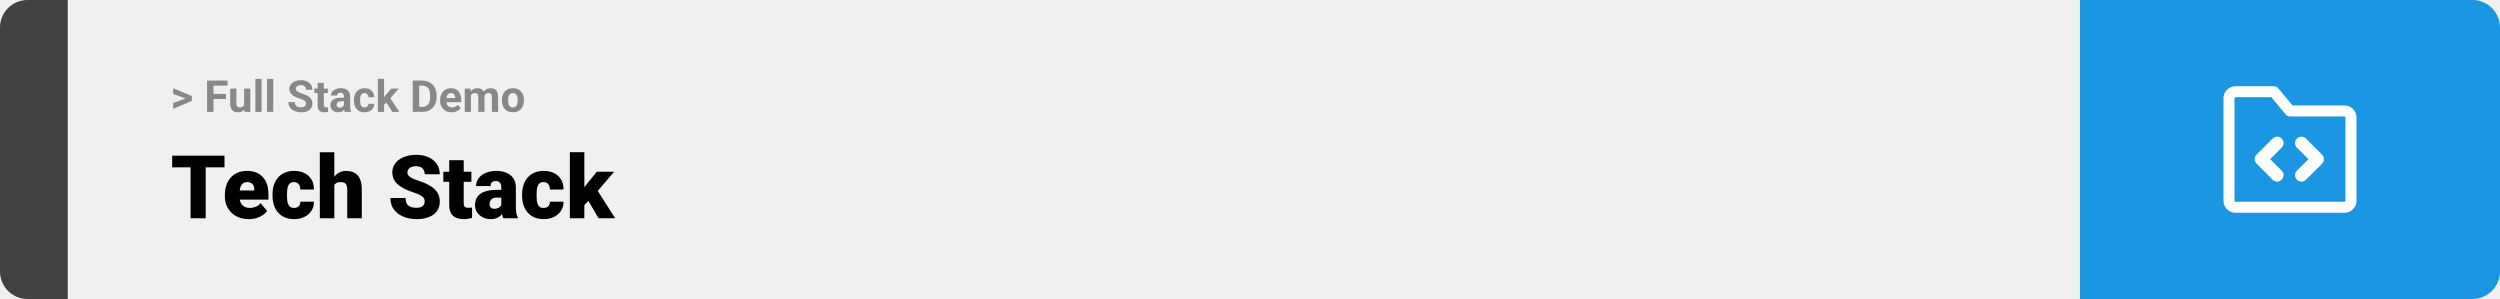
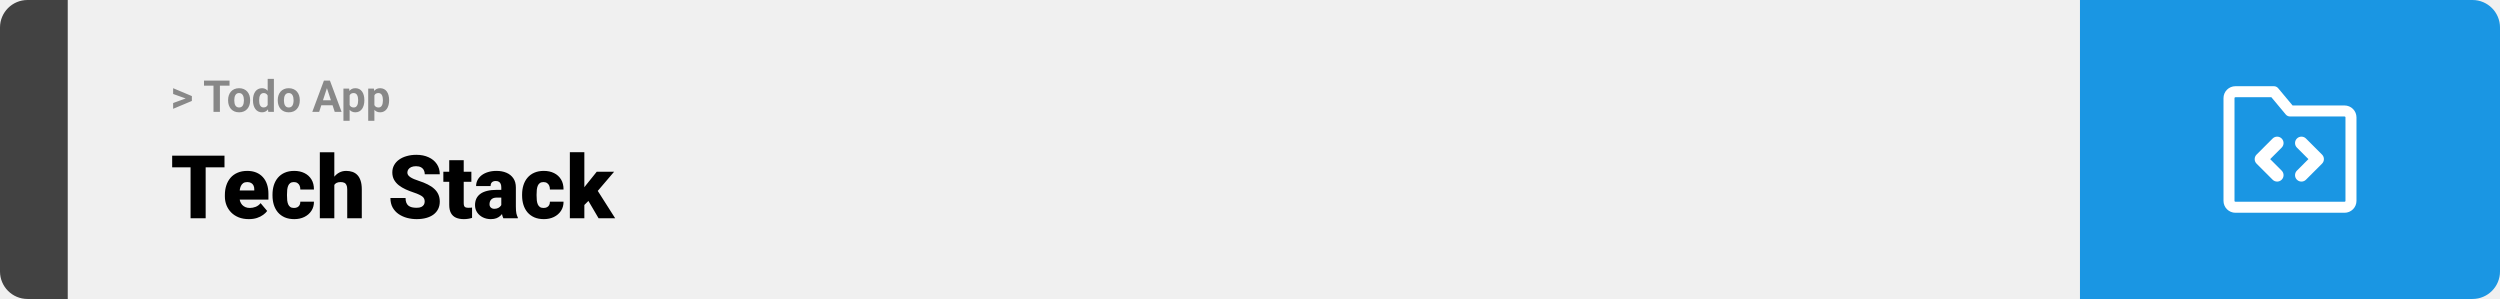
<svg xmlns="http://www.w3.org/2000/svg" width="1363" height="163" viewBox="0 0 1363 163" fill="none">
  <path d="M0 15C0 6.716 6.716 0 15 0H37V163H15C6.716 163 0 156.284 0 148V15Z" fill="#424242" />
  <rect width="1097" height="163" transform="translate(37)" fill="#F0F0F0" />
-   <path d="M101.906 53.922L94.394 51.238V48.086L104.602 52.375V54.637L101.906 53.922ZM94.394 56.172L101.918 53.43L104.602 52.785V55.035L94.394 59.324V56.172ZM116.414 43.938V61H112.898V43.938H116.414ZM123.211 51.227V53.969H115.453V51.227H123.211ZM124.031 43.938V46.691H115.453V43.938H124.031ZM133.102 57.965V48.32H136.477V61H133.301L133.102 57.965ZM133.477 55.363L134.473 55.34C134.473 56.184 134.375 56.969 134.18 57.695C133.984 58.414 133.691 59.039 133.301 59.57C132.91 60.094 132.418 60.504 131.824 60.801C131.23 61.09 130.531 61.234 129.727 61.234C129.109 61.234 128.539 61.148 128.016 60.977C127.5 60.797 127.055 60.52 126.68 60.145C126.312 59.762 126.023 59.273 125.812 58.68C125.609 58.078 125.508 57.355 125.508 56.512V48.32H128.883V56.535C128.883 56.91 128.926 57.227 129.012 57.484C129.105 57.742 129.234 57.953 129.398 58.117C129.562 58.281 129.754 58.398 129.973 58.469C130.199 58.539 130.449 58.574 130.723 58.574C131.418 58.574 131.965 58.434 132.363 58.152C132.77 57.871 133.055 57.488 133.219 57.004C133.391 56.512 133.477 55.965 133.477 55.363ZM142.617 43V61H139.23V43H142.617ZM148.969 43V61H145.582V43H148.969ZM166.828 56.535C166.828 56.23 166.781 55.957 166.688 55.715C166.602 55.465 166.438 55.238 166.195 55.035C165.953 54.824 165.613 54.617 165.176 54.414C164.738 54.211 164.172 54 163.477 53.781C162.703 53.531 161.969 53.25 161.273 52.938C160.586 52.625 159.977 52.262 159.445 51.848C158.922 51.426 158.508 50.938 158.203 50.383C157.906 49.828 157.758 49.184 157.758 48.449C157.758 47.738 157.914 47.094 158.227 46.516C158.539 45.93 158.977 45.43 159.539 45.016C160.102 44.594 160.766 44.27 161.531 44.043C162.305 43.816 163.152 43.703 164.074 43.703C165.332 43.703 166.43 43.93 167.367 44.383C168.305 44.836 169.031 45.457 169.547 46.246C170.07 47.035 170.332 47.938 170.332 48.953H166.84C166.84 48.453 166.734 48.016 166.523 47.641C166.32 47.258 166.008 46.957 165.586 46.738C165.172 46.52 164.648 46.41 164.016 46.41C163.406 46.41 162.898 46.504 162.492 46.691C162.086 46.871 161.781 47.117 161.578 47.43C161.375 47.734 161.273 48.078 161.273 48.461C161.273 48.75 161.344 49.012 161.484 49.246C161.633 49.48 161.852 49.699 162.141 49.902C162.43 50.105 162.785 50.297 163.207 50.477C163.629 50.656 164.117 50.832 164.672 51.004C165.602 51.285 166.418 51.602 167.121 51.953C167.832 52.305 168.426 52.699 168.902 53.137C169.379 53.574 169.738 54.07 169.98 54.625C170.223 55.18 170.344 55.809 170.344 56.512C170.344 57.254 170.199 57.918 169.91 58.504C169.621 59.09 169.203 59.586 168.656 59.992C168.109 60.398 167.457 60.707 166.699 60.918C165.941 61.129 165.094 61.234 164.156 61.234C163.312 61.234 162.48 61.125 161.66 60.906C160.84 60.68 160.094 60.34 159.422 59.887C158.758 59.434 158.227 58.855 157.828 58.152C157.43 57.449 157.23 56.617 157.23 55.656H160.758C160.758 56.188 160.84 56.637 161.004 57.004C161.168 57.371 161.398 57.668 161.695 57.895C162 58.121 162.359 58.285 162.773 58.387C163.195 58.488 163.656 58.539 164.156 58.539C164.766 58.539 165.266 58.453 165.656 58.281C166.055 58.109 166.348 57.871 166.535 57.566C166.73 57.262 166.828 56.918 166.828 56.535ZM178.734 48.32V50.711H171.352V48.32H178.734ZM173.18 45.191H176.555V57.18C176.555 57.547 176.602 57.828 176.695 58.023C176.797 58.219 176.945 58.355 177.141 58.434C177.336 58.504 177.582 58.539 177.879 58.539C178.09 58.539 178.277 58.531 178.441 58.516C178.613 58.492 178.758 58.469 178.875 58.445L178.887 60.93C178.598 61.023 178.285 61.098 177.949 61.152C177.613 61.207 177.242 61.234 176.836 61.234C176.094 61.234 175.445 61.113 174.891 60.871C174.344 60.621 173.922 60.223 173.625 59.676C173.328 59.129 173.18 58.41 173.18 57.52V45.191ZM187.5 58.141V52.492C187.5 52.086 187.434 51.738 187.301 51.449C187.168 51.152 186.961 50.922 186.68 50.758C186.406 50.594 186.051 50.512 185.613 50.512C185.238 50.512 184.914 50.578 184.641 50.711C184.367 50.836 184.156 51.02 184.008 51.262C183.859 51.496 183.785 51.773 183.785 52.094H180.41C180.41 51.555 180.535 51.043 180.785 50.559C181.035 50.074 181.398 49.648 181.875 49.281C182.352 48.906 182.918 48.613 183.574 48.402C184.238 48.191 184.98 48.086 185.801 48.086C186.785 48.086 187.66 48.25 188.426 48.578C189.191 48.906 189.793 49.398 190.23 50.055C190.676 50.711 190.898 51.531 190.898 52.516V57.941C190.898 58.637 190.941 59.207 191.027 59.652C191.113 60.09 191.238 60.473 191.402 60.801V61H187.992C187.828 60.656 187.703 60.227 187.617 59.711C187.539 59.188 187.5 58.664 187.5 58.141ZM187.945 53.277L187.969 55.188H186.082C185.637 55.188 185.25 55.238 184.922 55.34C184.594 55.441 184.324 55.586 184.113 55.773C183.902 55.953 183.746 56.164 183.645 56.406C183.551 56.648 183.504 56.914 183.504 57.203C183.504 57.492 183.57 57.754 183.703 57.988C183.836 58.215 184.027 58.395 184.277 58.527C184.527 58.652 184.82 58.715 185.156 58.715C185.664 58.715 186.105 58.613 186.48 58.41C186.855 58.207 187.145 57.957 187.348 57.66C187.559 57.363 187.668 57.082 187.676 56.816L188.566 58.246C188.441 58.566 188.27 58.898 188.051 59.242C187.84 59.586 187.57 59.91 187.242 60.215C186.914 60.512 186.52 60.758 186.059 60.953C185.598 61.141 185.051 61.234 184.418 61.234C183.613 61.234 182.883 61.074 182.227 60.754C181.578 60.426 181.062 59.977 180.68 59.406C180.305 58.828 180.117 58.172 180.117 57.438C180.117 56.773 180.242 56.184 180.492 55.668C180.742 55.152 181.109 54.719 181.594 54.367C182.086 54.008 182.699 53.738 183.434 53.559C184.168 53.371 185.02 53.277 185.988 53.277H187.945ZM198.738 58.598C199.152 58.598 199.52 58.52 199.84 58.363C200.16 58.199 200.41 57.973 200.59 57.684C200.777 57.387 200.875 57.039 200.883 56.641H204.059C204.051 57.531 203.812 58.324 203.344 59.02C202.875 59.707 202.246 60.25 201.457 60.648C200.668 61.039 199.785 61.234 198.809 61.234C197.824 61.234 196.965 61.07 196.23 60.742C195.504 60.414 194.898 59.961 194.414 59.383C193.93 58.797 193.566 58.117 193.324 57.344C193.082 56.562 192.961 55.727 192.961 54.836V54.496C192.961 53.598 193.082 52.762 193.324 51.988C193.566 51.207 193.93 50.527 194.414 49.949C194.898 49.363 195.504 48.906 196.23 48.578C196.957 48.25 197.809 48.086 198.785 48.086C199.824 48.086 200.734 48.285 201.516 48.684C202.305 49.082 202.922 49.652 203.367 50.395C203.82 51.129 204.051 52 204.059 53.008H200.883C200.875 52.586 200.785 52.203 200.613 51.859C200.449 51.516 200.207 51.242 199.887 51.039C199.574 50.828 199.188 50.723 198.727 50.723C198.234 50.723 197.832 50.828 197.52 51.039C197.207 51.242 196.965 51.523 196.793 51.883C196.621 52.234 196.5 52.637 196.43 53.09C196.367 53.535 196.336 54.004 196.336 54.496V54.836C196.336 55.328 196.367 55.801 196.43 56.254C196.492 56.707 196.609 57.109 196.781 57.461C196.961 57.812 197.207 58.09 197.52 58.293C197.832 58.496 198.238 58.598 198.738 58.598ZM209.391 42.988V61H206.016V42.988H209.391ZM217.383 48.32L211.875 54.602L208.922 57.59L207.691 55.152L210.035 52.176L213.328 48.32H217.383ZM213.879 61L210.129 55.141L212.461 53.102L217.77 61H213.879ZM230.262 61H226.547L226.57 58.258H230.262C231.184 58.258 231.961 58.051 232.594 57.637C233.227 57.215 233.703 56.602 234.023 55.797C234.352 54.992 234.516 54.02 234.516 52.879V52.047C234.516 51.172 234.422 50.402 234.234 49.738C234.055 49.074 233.785 48.516 233.426 48.062C233.066 47.609 232.625 47.27 232.102 47.043C231.578 46.809 230.977 46.691 230.297 46.691H226.477V43.938H230.297C231.438 43.938 232.48 44.133 233.426 44.523C234.379 44.906 235.203 45.457 235.898 46.176C236.594 46.895 237.129 47.754 237.504 48.754C237.887 49.746 238.078 50.852 238.078 52.07V52.879C238.078 54.09 237.887 55.195 237.504 56.195C237.129 57.195 236.594 58.055 235.898 58.773C235.211 59.484 234.387 60.035 233.426 60.426C232.473 60.809 231.418 61 230.262 61ZM228.539 43.938V61H225.023V43.938H228.539ZM246.258 61.234C245.273 61.234 244.391 61.078 243.609 60.766C242.828 60.445 242.164 60.004 241.617 59.441C241.078 58.879 240.664 58.227 240.375 57.484C240.086 56.734 239.941 55.938 239.941 55.094V54.625C239.941 53.664 240.078 52.785 240.352 51.988C240.625 51.191 241.016 50.5 241.523 49.914C242.039 49.328 242.664 48.879 243.398 48.566C244.133 48.246 244.961 48.086 245.883 48.086C246.781 48.086 247.578 48.234 248.273 48.531C248.969 48.828 249.551 49.25 250.02 49.797C250.496 50.344 250.855 51 251.098 51.766C251.34 52.523 251.461 53.367 251.461 54.297V55.703H241.383V53.453H248.145V53.195C248.145 52.727 248.059 52.309 247.887 51.941C247.723 51.566 247.473 51.27 247.137 51.051C246.801 50.832 246.371 50.723 245.848 50.723C245.402 50.723 245.02 50.82 244.699 51.016C244.379 51.211 244.117 51.484 243.914 51.836C243.719 52.188 243.57 52.602 243.469 53.078C243.375 53.547 243.328 54.062 243.328 54.625V55.094C243.328 55.602 243.398 56.07 243.539 56.5C243.688 56.93 243.895 57.301 244.16 57.613C244.434 57.926 244.762 58.168 245.145 58.34C245.535 58.512 245.977 58.598 246.469 58.598C247.078 58.598 247.645 58.48 248.168 58.246C248.699 58.004 249.156 57.641 249.539 57.156L251.18 58.938C250.914 59.32 250.551 59.688 250.09 60.039C249.637 60.391 249.09 60.68 248.449 60.906C247.809 61.125 247.078 61.234 246.258 61.234ZM256.758 50.945V61H253.371V48.32H256.547L256.758 50.945ZM256.289 54.215H255.352C255.352 53.332 255.457 52.52 255.668 51.777C255.887 51.027 256.203 50.379 256.617 49.832C257.039 49.277 257.559 48.848 258.176 48.543C258.793 48.238 259.508 48.086 260.32 48.086C260.883 48.086 261.398 48.172 261.867 48.344C262.336 48.508 262.738 48.77 263.074 49.129C263.418 49.48 263.684 49.941 263.871 50.512C264.059 51.074 264.152 51.75 264.152 52.539V61H260.777V52.914C260.777 52.336 260.699 51.891 260.543 51.578C260.387 51.266 260.164 51.047 259.875 50.922C259.594 50.797 259.254 50.734 258.855 50.734C258.418 50.734 258.035 50.824 257.707 51.004C257.387 51.184 257.121 51.434 256.91 51.754C256.699 52.066 256.543 52.434 256.441 52.855C256.34 53.277 256.289 53.73 256.289 54.215ZM263.836 53.828L262.629 53.98C262.629 53.152 262.73 52.383 262.934 51.672C263.145 50.961 263.453 50.336 263.859 49.797C264.273 49.258 264.785 48.84 265.395 48.543C266.004 48.238 266.707 48.086 267.504 48.086C268.113 48.086 268.668 48.176 269.168 48.355C269.668 48.527 270.094 48.805 270.445 49.188C270.805 49.562 271.078 50.055 271.266 50.664C271.461 51.273 271.559 52.02 271.559 52.902V61H268.172V52.902C268.172 52.316 268.094 51.871 267.938 51.566C267.789 51.254 267.57 51.039 267.281 50.922C267 50.797 266.664 50.734 266.273 50.734C265.867 50.734 265.512 50.816 265.207 50.98C264.902 51.137 264.648 51.355 264.445 51.637C264.242 51.918 264.09 52.246 263.988 52.621C263.887 52.988 263.836 53.391 263.836 53.828ZM273.633 54.789V54.543C273.633 53.613 273.766 52.758 274.031 51.977C274.297 51.188 274.684 50.504 275.191 49.926C275.699 49.348 276.324 48.898 277.066 48.578C277.809 48.25 278.66 48.086 279.621 48.086C280.582 48.086 281.438 48.25 282.188 48.578C282.938 48.898 283.566 49.348 284.074 49.926C284.59 50.504 284.98 51.188 285.246 51.977C285.512 52.758 285.645 53.613 285.645 54.543V54.789C285.645 55.711 285.512 56.566 285.246 57.355C284.98 58.137 284.59 58.82 284.074 59.406C283.566 59.984 282.941 60.434 282.199 60.754C281.457 61.074 280.605 61.234 279.645 61.234C278.684 61.234 277.828 61.074 277.078 60.754C276.336 60.434 275.707 59.984 275.191 59.406C274.684 58.82 274.297 58.137 274.031 57.355C273.766 56.566 273.633 55.711 273.633 54.789ZM277.008 54.543V54.789C277.008 55.32 277.055 55.816 277.148 56.277C277.242 56.738 277.391 57.145 277.594 57.496C277.805 57.84 278.078 58.109 278.414 58.305C278.75 58.5 279.16 58.598 279.645 58.598C280.113 58.598 280.516 58.5 280.852 58.305C281.188 58.109 281.457 57.84 281.66 57.496C281.863 57.145 282.012 56.738 282.105 56.277C282.207 55.816 282.258 55.32 282.258 54.789V54.543C282.258 54.027 282.207 53.543 282.105 53.09C282.012 52.629 281.859 52.223 281.648 51.871C281.445 51.512 281.176 51.23 280.84 51.027C280.504 50.824 280.098 50.723 279.621 50.723C279.145 50.723 278.738 50.824 278.402 51.027C278.074 51.23 277.805 51.512 277.594 51.871C277.391 52.223 277.242 52.629 277.148 53.09C277.055 53.543 277.008 54.027 277.008 54.543Z" fill="#888888" />
+   <path d="M101.906 53.922L94.394 51.238V48.086L104.602 52.375V54.637L101.906 53.922ZM94.394 56.172L101.918 53.43L104.602 52.785V55.035L94.394 59.324V56.172ZM119.895 43.938V61H116.391V43.938H119.895ZM125.145 43.938V46.691H111.223V43.938H125.145ZM124.359 54.789V54.543C124.359 53.613 124.492 52.758 124.758 51.977C125.023 51.188 125.41 50.504 125.918 49.926C126.426 49.348 127.051 48.898 127.793 48.578C128.535 48.25 129.387 48.086 130.348 48.086C131.309 48.086 132.164 48.25 132.914 48.578C133.664 48.898 134.293 49.348 134.801 49.926C135.316 50.504 135.707 51.188 135.973 51.977C136.238 52.758 136.371 53.613 136.371 54.543V54.789C136.371 55.711 136.238 56.566 135.973 57.355C135.707 58.137 135.316 58.82 134.801 59.406C134.293 59.984 133.668 60.434 132.926 60.754C132.184 61.074 131.332 61.234 130.371 61.234C129.41 61.234 128.555 61.074 127.805 60.754C127.062 60.434 126.434 59.984 125.918 59.406C125.41 58.82 125.023 58.137 124.758 57.355C124.492 56.566 124.359 55.711 124.359 54.789ZM127.734 54.543V54.789C127.734 55.32 127.781 55.816 127.875 56.277C127.969 56.738 128.117 57.145 128.32 57.496C128.531 57.84 128.805 58.109 129.141 58.305C129.477 58.5 129.887 58.598 130.371 58.598C130.84 58.598 131.242 58.5 131.578 58.305C131.914 58.109 132.184 57.84 132.387 57.496C132.59 57.145 132.738 56.738 132.832 56.277C132.934 55.816 132.984 55.32 132.984 54.789V54.543C132.984 54.027 132.934 53.543 132.832 53.09C132.738 52.629 132.586 52.223 132.375 51.871C132.172 51.512 131.902 51.23 131.566 51.027C131.23 50.824 130.824 50.723 130.348 50.723C129.871 50.723 129.465 50.824 129.129 51.027C128.801 51.23 128.531 51.512 128.32 51.871C128.117 52.223 127.969 52.629 127.875 53.09C127.781 53.543 127.734 54.027 127.734 54.543ZM145.934 58.234V43H149.332V61H146.273L145.934 58.234ZM137.918 54.812V54.566C137.918 53.598 138.027 52.719 138.246 51.93C138.465 51.133 138.785 50.449 139.207 49.879C139.629 49.309 140.148 48.867 140.766 48.555C141.383 48.242 142.086 48.086 142.875 48.086C143.617 48.086 144.266 48.242 144.82 48.555C145.383 48.867 145.859 49.312 146.25 49.891C146.648 50.461 146.969 51.137 147.211 51.918C147.453 52.691 147.629 53.539 147.738 54.461V55C147.629 55.883 147.453 56.703 147.211 57.461C146.969 58.219 146.648 58.883 146.25 59.453C145.859 60.016 145.383 60.453 144.82 60.766C144.258 61.078 143.602 61.234 142.852 61.234C142.062 61.234 141.359 61.074 140.742 60.754C140.133 60.434 139.617 59.984 139.195 59.406C138.781 58.828 138.465 58.148 138.246 57.367C138.027 56.586 137.918 55.734 137.918 54.812ZM141.293 54.566V54.812C141.293 55.336 141.332 55.824 141.41 56.277C141.496 56.73 141.633 57.133 141.82 57.484C142.016 57.828 142.266 58.098 142.57 58.293C142.883 58.48 143.262 58.574 143.707 58.574C144.285 58.574 144.762 58.445 145.137 58.188C145.512 57.922 145.797 57.559 145.992 57.098C146.195 56.637 146.312 56.105 146.344 55.504V53.969C146.32 53.477 146.25 53.035 146.133 52.645C146.023 52.246 145.859 51.906 145.641 51.625C145.43 51.344 145.164 51.125 144.844 50.969C144.531 50.812 144.16 50.734 143.73 50.734C143.293 50.734 142.918 50.836 142.605 51.039C142.293 51.234 142.039 51.504 141.844 51.848C141.656 52.191 141.516 52.598 141.422 53.066C141.336 53.527 141.293 54.027 141.293 54.566ZM151.43 54.789V54.543C151.43 53.613 151.562 52.758 151.828 51.977C152.094 51.188 152.48 50.504 152.988 49.926C153.496 49.348 154.121 48.898 154.863 48.578C155.605 48.25 156.457 48.086 157.418 48.086C158.379 48.086 159.234 48.25 159.984 48.578C160.734 48.898 161.363 49.348 161.871 49.926C162.387 50.504 162.777 51.188 163.043 51.977C163.309 52.758 163.441 53.613 163.441 54.543V54.789C163.441 55.711 163.309 56.566 163.043 57.355C162.777 58.137 162.387 58.82 161.871 59.406C161.363 59.984 160.738 60.434 159.996 60.754C159.254 61.074 158.402 61.234 157.441 61.234C156.48 61.234 155.625 61.074 154.875 60.754C154.133 60.434 153.504 59.984 152.988 59.406C152.48 58.82 152.094 58.137 151.828 57.355C151.562 56.566 151.43 55.711 151.43 54.789ZM154.805 54.543V54.789C154.805 55.32 154.852 55.816 154.945 56.277C155.039 56.738 155.188 57.145 155.391 57.496C155.602 57.84 155.875 58.109 156.211 58.305C156.547 58.5 156.957 58.598 157.441 58.598C157.91 58.598 158.312 58.5 158.648 58.305C158.984 58.109 159.254 57.84 159.457 57.496C159.66 57.145 159.809 56.738 159.902 56.277C160.004 55.816 160.055 55.32 160.055 54.789V54.543C160.055 54.027 160.004 53.543 159.902 53.09C159.809 52.629 159.656 52.223 159.445 51.871C159.242 51.512 158.973 51.23 158.637 51.027C158.301 50.824 157.895 50.723 157.418 50.723C156.941 50.723 156.535 50.824 156.199 51.027C155.871 51.23 155.602 51.512 155.391 51.871C155.188 52.223 155.039 52.629 154.945 53.09C154.852 53.543 154.805 54.027 154.805 54.543ZM178.641 46.855L174 61H170.262L176.602 43.938H178.98L178.641 46.855ZM182.496 61L177.844 46.855L177.469 43.938H179.871L186.246 61H182.496ZM182.285 54.648V57.402H173.273V54.648H182.285ZM190.617 50.758V65.875H187.242V48.32H190.371L190.617 50.758ZM198.645 54.52V54.766C198.645 55.688 198.535 56.543 198.316 57.332C198.105 58.121 197.793 58.809 197.379 59.395C196.965 59.973 196.449 60.426 195.832 60.754C195.223 61.074 194.52 61.234 193.723 61.234C192.949 61.234 192.277 61.078 191.707 60.766C191.137 60.453 190.656 60.016 190.266 59.453C189.883 58.883 189.574 58.223 189.34 57.473C189.105 56.723 188.926 55.918 188.801 55.059V54.414C188.926 53.492 189.105 52.648 189.34 51.883C189.574 51.109 189.883 50.441 190.266 49.879C190.656 49.309 191.133 48.867 191.695 48.555C192.266 48.242 192.934 48.086 193.699 48.086C194.504 48.086 195.211 48.238 195.82 48.543C196.438 48.848 196.953 49.285 197.367 49.855C197.789 50.426 198.105 51.105 198.316 51.895C198.535 52.684 198.645 53.559 198.645 54.52ZM195.258 54.766V54.52C195.258 53.98 195.211 53.484 195.117 53.031C195.031 52.57 194.891 52.168 194.695 51.824C194.508 51.48 194.258 51.215 193.945 51.027C193.641 50.832 193.27 50.734 192.832 50.734C192.371 50.734 191.977 50.809 191.648 50.957C191.328 51.105 191.066 51.32 190.863 51.602C190.66 51.883 190.508 52.219 190.406 52.609C190.305 53 190.242 53.441 190.219 53.934V55.562C190.258 56.141 190.367 56.66 190.547 57.121C190.727 57.574 191.004 57.934 191.379 58.199C191.754 58.465 192.246 58.598 192.855 58.598C193.301 58.598 193.676 58.5 193.98 58.305C194.285 58.102 194.531 57.824 194.719 57.473C194.914 57.121 195.051 56.715 195.129 56.254C195.215 55.793 195.258 55.297 195.258 54.766ZM204.117 50.758V65.875H200.742V48.32H203.871L204.117 50.758ZM212.145 54.52V54.766C212.145 55.688 212.035 56.543 211.816 57.332C211.605 58.121 211.293 58.809 210.879 59.395C210.465 59.973 209.949 60.426 209.332 60.754C208.723 61.074 208.02 61.234 207.223 61.234C206.449 61.234 205.777 61.078 205.207 60.766C204.637 60.453 204.156 60.016 203.766 59.453C203.383 58.883 203.074 58.223 202.84 57.473C202.605 56.723 202.426 55.918 202.301 55.059V54.414C202.426 53.492 202.605 52.648 202.84 51.883C203.074 51.109 203.383 50.441 203.766 49.879C204.156 49.309 204.633 48.867 205.195 48.555C205.766 48.242 206.434 48.086 207.199 48.086C208.004 48.086 208.711 48.238 209.32 48.543C209.938 48.848 210.453 49.285 210.867 49.855C211.289 50.426 211.605 51.105 211.816 51.895C212.035 52.684 212.145 53.559 212.145 54.52ZM208.758 54.766V54.52C208.758 53.98 208.711 53.484 208.617 53.031C208.531 52.57 208.391 52.168 208.195 51.824C208.008 51.48 207.758 51.215 207.445 51.027C207.141 50.832 206.77 50.734 206.332 50.734C205.871 50.734 205.477 50.809 205.148 50.957C204.828 51.105 204.566 51.32 204.363 51.602C204.16 51.883 204.008 52.219 203.906 52.609C203.805 53 203.742 53.441 203.719 53.934V55.562C203.758 56.141 203.867 56.66 204.047 57.121C204.227 57.574 204.504 57.934 204.879 58.199C205.254 58.465 205.746 58.598 206.355 58.598C206.801 58.598 207.176 58.5 207.48 58.305C207.785 58.102 208.031 57.824 208.219 57.473C208.414 57.121 208.551 56.715 208.629 56.254C208.715 55.793 208.758 55.297 208.758 54.766Z" fill="#888888" />
  <path d="M112.125 84.875V119H103.898V84.875H112.125ZM122.391 84.875V91.227H93.867V84.875H122.391ZM135.68 119.469C133.617 119.469 131.773 119.148 130.148 118.508C128.523 117.852 127.148 116.953 126.023 115.812C124.914 114.672 124.062 113.359 123.469 111.875C122.891 110.391 122.602 108.82 122.602 107.164V106.273C122.602 104.414 122.859 102.695 123.375 101.117C123.891 99.523 124.656 98.133 125.672 96.945C126.688 95.758 127.961 94.836 129.492 94.18C131.023 93.508 132.805 93.172 134.836 93.172C136.633 93.172 138.242 93.461 139.664 94.039C141.086 94.617 142.289 95.445 143.273 96.523C144.273 97.602 145.031 98.906 145.547 100.438C146.078 101.969 146.344 103.688 146.344 105.594V108.805H125.625V103.859H138.633V103.25C138.648 102.406 138.5 101.688 138.188 101.094C137.891 100.5 137.453 100.047 136.875 99.734C136.297 99.422 135.594 99.266 134.766 99.266C133.906 99.266 133.195 99.453 132.633 99.828C132.086 100.203 131.656 100.719 131.344 101.375C131.047 102.016 130.836 102.758 130.711 103.602C130.586 104.445 130.523 105.336 130.523 106.273V107.164C130.523 108.102 130.648 108.953 130.898 109.719C131.164 110.484 131.539 111.141 132.023 111.688C132.523 112.219 133.117 112.633 133.805 112.93C134.508 113.227 135.305 113.375 136.195 113.375C137.273 113.375 138.336 113.172 139.383 112.766C140.43 112.359 141.328 111.688 142.078 110.75L145.664 115.016C145.148 115.75 144.414 116.461 143.461 117.148C142.523 117.836 141.398 118.398 140.086 118.836C138.773 119.258 137.305 119.469 135.68 119.469ZM160.266 113.375C161 113.375 161.625 113.242 162.141 112.977C162.672 112.695 163.07 112.305 163.336 111.805C163.617 111.289 163.75 110.672 163.734 109.953H171.164C171.18 111.859 170.711 113.531 169.758 114.969C168.82 116.391 167.539 117.5 165.914 118.297C164.305 119.078 162.484 119.469 160.453 119.469C158.469 119.469 156.734 119.148 155.25 118.508C153.766 117.852 152.523 116.945 151.523 115.789C150.539 114.617 149.797 113.25 149.297 111.688C148.812 110.125 148.57 108.43 148.57 106.602V106.062C148.57 104.234 148.812 102.539 149.297 100.977C149.797 99.398 150.539 98.031 151.523 96.875C152.523 95.703 153.758 94.797 155.227 94.156C156.711 93.5 158.438 93.172 160.406 93.172C162.516 93.172 164.375 93.57 165.984 94.367C167.609 95.164 168.883 96.32 169.805 97.836C170.727 99.352 171.18 101.188 171.164 103.344H163.734C163.75 102.578 163.633 101.891 163.383 101.281C163.133 100.672 162.742 100.188 162.211 99.828C161.695 99.453 161.031 99.266 160.219 99.266C159.406 99.266 158.75 99.445 158.25 99.805C157.75 100.164 157.367 100.664 157.102 101.305C156.852 101.93 156.68 102.648 156.586 103.461C156.508 104.273 156.469 105.141 156.469 106.062V106.602C156.469 107.539 156.508 108.422 156.586 109.25C156.68 110.062 156.859 110.781 157.125 111.406C157.391 112.016 157.773 112.5 158.273 112.859C158.773 113.203 159.438 113.375 160.266 113.375ZM182.273 83V119H174.375V83H182.273ZM181.336 105.453L179.484 105.5C179.484 103.719 179.703 102.078 180.141 100.578C180.578 99.078 181.203 97.773 182.016 96.664C182.828 95.555 183.805 94.695 184.945 94.086C186.086 93.477 187.352 93.172 188.742 93.172C189.992 93.172 191.133 93.352 192.164 93.711C193.211 94.07 194.109 94.648 194.859 95.445C195.625 96.242 196.211 97.281 196.617 98.562C197.039 99.844 197.25 101.406 197.25 103.25V119H189.305V103.203C189.305 102.172 189.156 101.375 188.859 100.812C188.578 100.234 188.172 99.836 187.641 99.617C187.109 99.383 186.461 99.266 185.695 99.266C184.773 99.266 184.023 99.422 183.445 99.734C182.867 100.047 182.422 100.484 182.109 101.047C181.812 101.594 181.609 102.242 181.5 102.992C181.391 103.742 181.336 104.562 181.336 105.453ZM231.539 109.93C231.539 109.398 231.461 108.922 231.305 108.5C231.148 108.062 230.859 107.656 230.438 107.281C230.016 106.906 229.406 106.531 228.609 106.156C227.828 105.766 226.797 105.359 225.516 104.938C224.016 104.438 222.57 103.875 221.18 103.25C219.789 102.609 218.547 101.867 217.453 101.023C216.359 100.164 215.492 99.164 214.852 98.023C214.211 96.867 213.891 95.523 213.891 93.992C213.891 92.523 214.219 91.203 214.875 90.031C215.531 88.844 216.445 87.836 217.617 87.008C218.805 86.164 220.195 85.523 221.789 85.086C223.383 84.633 225.125 84.406 227.016 84.406C229.516 84.406 231.719 84.844 233.625 85.719C235.547 86.578 237.047 87.805 238.125 89.398C239.219 90.977 239.766 92.844 239.766 95H231.586C231.586 94.141 231.406 93.383 231.047 92.727C230.703 92.07 230.18 91.555 229.477 91.18C228.773 90.805 227.891 90.617 226.828 90.617C225.797 90.617 224.93 90.773 224.227 91.086C223.523 91.398 222.992 91.82 222.633 92.352C222.273 92.867 222.094 93.438 222.094 94.062C222.094 94.578 222.234 95.047 222.516 95.469C222.812 95.875 223.227 96.258 223.758 96.617C224.305 96.977 224.961 97.32 225.727 97.648C226.508 97.977 227.383 98.297 228.352 98.609C230.164 99.188 231.773 99.836 233.18 100.555C234.602 101.258 235.797 102.062 236.766 102.969C237.75 103.859 238.492 104.875 238.992 106.016C239.508 107.156 239.766 108.445 239.766 109.883C239.766 111.414 239.469 112.773 238.875 113.961C238.281 115.148 237.43 116.156 236.32 116.984C235.211 117.797 233.883 118.414 232.336 118.836C230.789 119.258 229.062 119.469 227.156 119.469C225.406 119.469 223.68 119.25 221.977 118.812C220.289 118.359 218.758 117.672 217.383 116.75C216.008 115.812 214.906 114.617 214.078 113.164C213.266 111.695 212.859 109.953 212.859 107.938H221.109C221.109 108.938 221.242 109.781 221.508 110.469C221.773 111.156 222.164 111.711 222.68 112.133C223.195 112.539 223.828 112.836 224.578 113.023C225.328 113.195 226.188 113.281 227.156 113.281C228.203 113.281 229.047 113.133 229.688 112.836C230.328 112.523 230.797 112.117 231.094 111.617C231.391 111.102 231.539 110.539 231.539 109.93ZM256.992 93.641V99.125H241.711V93.641H256.992ZM244.922 87.336H252.82V110.727C252.82 111.398 252.898 111.922 253.055 112.297C253.211 112.656 253.477 112.914 253.852 113.07C254.242 113.211 254.758 113.281 255.398 113.281C255.852 113.281 256.227 113.273 256.523 113.258C256.82 113.227 257.102 113.188 257.367 113.141V118.789C256.695 119.008 255.992 119.172 255.258 119.281C254.523 119.406 253.742 119.469 252.914 119.469C251.227 119.469 249.781 119.203 248.578 118.672C247.391 118.141 246.484 117.305 245.859 116.164C245.234 115.023 244.922 113.539 244.922 111.711V87.336ZM273.305 112.625V102.172C273.305 101.453 273.203 100.836 273 100.32C272.797 99.805 272.477 99.406 272.039 99.125C271.602 98.828 271.016 98.68 270.281 98.68C269.688 98.68 269.18 98.781 268.758 98.984C268.336 99.188 268.016 99.492 267.797 99.898C267.578 100.305 267.469 100.82 267.469 101.445H259.57C259.57 100.273 259.828 99.188 260.344 98.188C260.875 97.172 261.625 96.289 262.594 95.539C263.578 94.789 264.75 94.211 266.109 93.805C267.484 93.383 269.016 93.172 270.703 93.172C272.719 93.172 274.516 93.508 276.094 94.18C277.688 94.852 278.945 95.859 279.867 97.203C280.789 98.531 281.25 100.203 281.25 102.219V112.602C281.25 114.258 281.344 115.516 281.531 116.375C281.719 117.219 281.984 117.961 282.328 118.602V119H274.406C274.031 118.219 273.75 117.266 273.562 116.141C273.391 115 273.305 113.828 273.305 112.625ZM274.266 103.508L274.312 107.727H270.82C270.086 107.727 269.461 107.828 268.945 108.031C268.445 108.234 268.039 108.516 267.727 108.875C267.43 109.219 267.211 109.609 267.07 110.047C266.945 110.484 266.883 110.945 266.883 111.43C266.883 111.898 266.992 112.32 267.211 112.695C267.445 113.055 267.758 113.336 268.148 113.539C268.539 113.742 268.977 113.844 269.461 113.844C270.336 113.844 271.078 113.68 271.688 113.352C272.312 113.008 272.789 112.594 273.117 112.109C273.445 111.625 273.609 111.172 273.609 110.75L275.344 113.984C275.031 114.609 274.672 115.242 274.266 115.883C273.875 116.523 273.383 117.117 272.789 117.664C272.211 118.195 271.5 118.633 270.656 118.977C269.812 119.305 268.789 119.469 267.586 119.469C266.023 119.469 264.586 119.148 263.273 118.508C261.977 117.867 260.938 116.977 260.156 115.836C259.375 114.68 258.984 113.352 258.984 111.852C258.984 110.539 259.219 109.367 259.688 108.336C260.172 107.305 260.898 106.43 261.867 105.711C262.836 104.992 264.07 104.445 265.57 104.07C267.07 103.695 268.836 103.508 270.867 103.508H274.266ZM296.344 113.375C297.078 113.375 297.703 113.242 298.219 112.977C298.75 112.695 299.148 112.305 299.414 111.805C299.695 111.289 299.828 110.672 299.812 109.953H307.242C307.258 111.859 306.789 113.531 305.836 114.969C304.898 116.391 303.617 117.5 301.992 118.297C300.383 119.078 298.562 119.469 296.531 119.469C294.547 119.469 292.812 119.148 291.328 118.508C289.844 117.852 288.602 116.945 287.602 115.789C286.617 114.617 285.875 113.25 285.375 111.688C284.891 110.125 284.648 108.43 284.648 106.602V106.062C284.648 104.234 284.891 102.539 285.375 100.977C285.875 99.398 286.617 98.031 287.602 96.875C288.602 95.703 289.836 94.797 291.305 94.156C292.789 93.5 294.516 93.172 296.484 93.172C298.594 93.172 300.453 93.57 302.062 94.367C303.688 95.164 304.961 96.32 305.883 97.836C306.805 99.352 307.258 101.188 307.242 103.344H299.812C299.828 102.578 299.711 101.891 299.461 101.281C299.211 100.672 298.82 100.188 298.289 99.828C297.773 99.453 297.109 99.266 296.297 99.266C295.484 99.266 294.828 99.445 294.328 99.805C293.828 100.164 293.445 100.664 293.18 101.305C292.93 101.93 292.758 102.648 292.664 103.461C292.586 104.273 292.547 105.141 292.547 106.062V106.602C292.547 107.539 292.586 108.422 292.664 109.25C292.758 110.062 292.938 110.781 293.203 111.406C293.469 112.016 293.852 112.5 294.352 112.859C294.852 113.203 295.516 113.375 296.344 113.375ZM318.586 82.977V119H310.688V82.977H318.586ZM334.805 93.641L323.789 106.555L318.023 112.32L314.578 107.305L319.383 101.047L325.336 93.641H334.805ZM326.344 119L319.57 107.445L325.406 103.297L335.391 119H326.344Z" fill="black" />
  <path d="M1134 0H1348C1356.28 0 1363 6.716 1363 15V148C1363 156.284 1356.28 163 1348 163H1134V0Z" fill="#1A96E3" />
  <path fill-rule="evenodd" clip-rule="evenodd" d="M1218.75 53C1218.62 53 1218.49 53.053 1218.4 53.146C1218.3 53.24 1218.25 53.367 1218.25 53.5V109.5C1218.25 109.633 1218.3 109.76 1218.4 109.854C1218.49 109.947 1218.62 110 1218.75 110H1278.25C1278.38 110 1278.51 109.947 1278.6 109.854C1278.7 109.76 1278.75 109.633 1278.75 109.5V64C1278.75 63.867 1278.7 63.74 1278.6 63.646C1278.51 63.553 1278.38 63.5 1278.25 63.5H1248.5C1247.61 63.5 1246.77 63.105 1246.2 62.421L1238.34 53H1218.75ZM1214.15 48.904C1215.37 47.685 1217.03 47 1218.75 47H1239.75C1240.64 47 1241.48 47.395 1242.05 48.079L1249.91 57.5H1278.25C1279.97 57.5 1281.63 58.185 1282.85 59.404C1284.07 60.623 1284.75 62.276 1284.75 64V109.5C1284.75 111.224 1284.07 112.877 1282.85 114.096C1281.63 115.315 1279.97 116 1278.25 116H1218.75C1217.03 116 1215.37 115.315 1214.15 114.096C1212.93 112.877 1212.25 111.224 1212.25 109.5V53.5C1212.25 51.776 1212.93 50.123 1214.15 48.904Z" fill="white" />
  <path fill-rule="evenodd" clip-rule="evenodd" d="M1243.97 75.525C1245.34 76.892 1245.34 79.108 1243.97 80.475L1237.7 86.75L1243.97 93.025C1245.34 94.392 1245.34 96.608 1243.97 97.975C1242.61 99.342 1240.39 99.342 1239.03 97.975L1230.28 89.225C1228.91 87.858 1228.91 85.642 1230.28 84.275L1239.03 75.525C1240.39 74.158 1242.61 74.158 1243.97 75.525Z" fill="white" />
  <path fill-rule="evenodd" clip-rule="evenodd" d="M1252.28 97.975C1250.91 96.608 1250.91 94.392 1252.28 93.025L1258.55 86.75L1252.28 80.475C1250.91 79.108 1250.91 76.892 1252.28 75.525C1253.64 74.158 1255.86 74.158 1257.22 75.525L1265.97 84.275C1267.34 85.642 1267.34 87.858 1265.97 89.225L1257.22 97.975C1255.86 99.342 1253.64 99.342 1252.28 97.975Z" fill="white" />
</svg>
